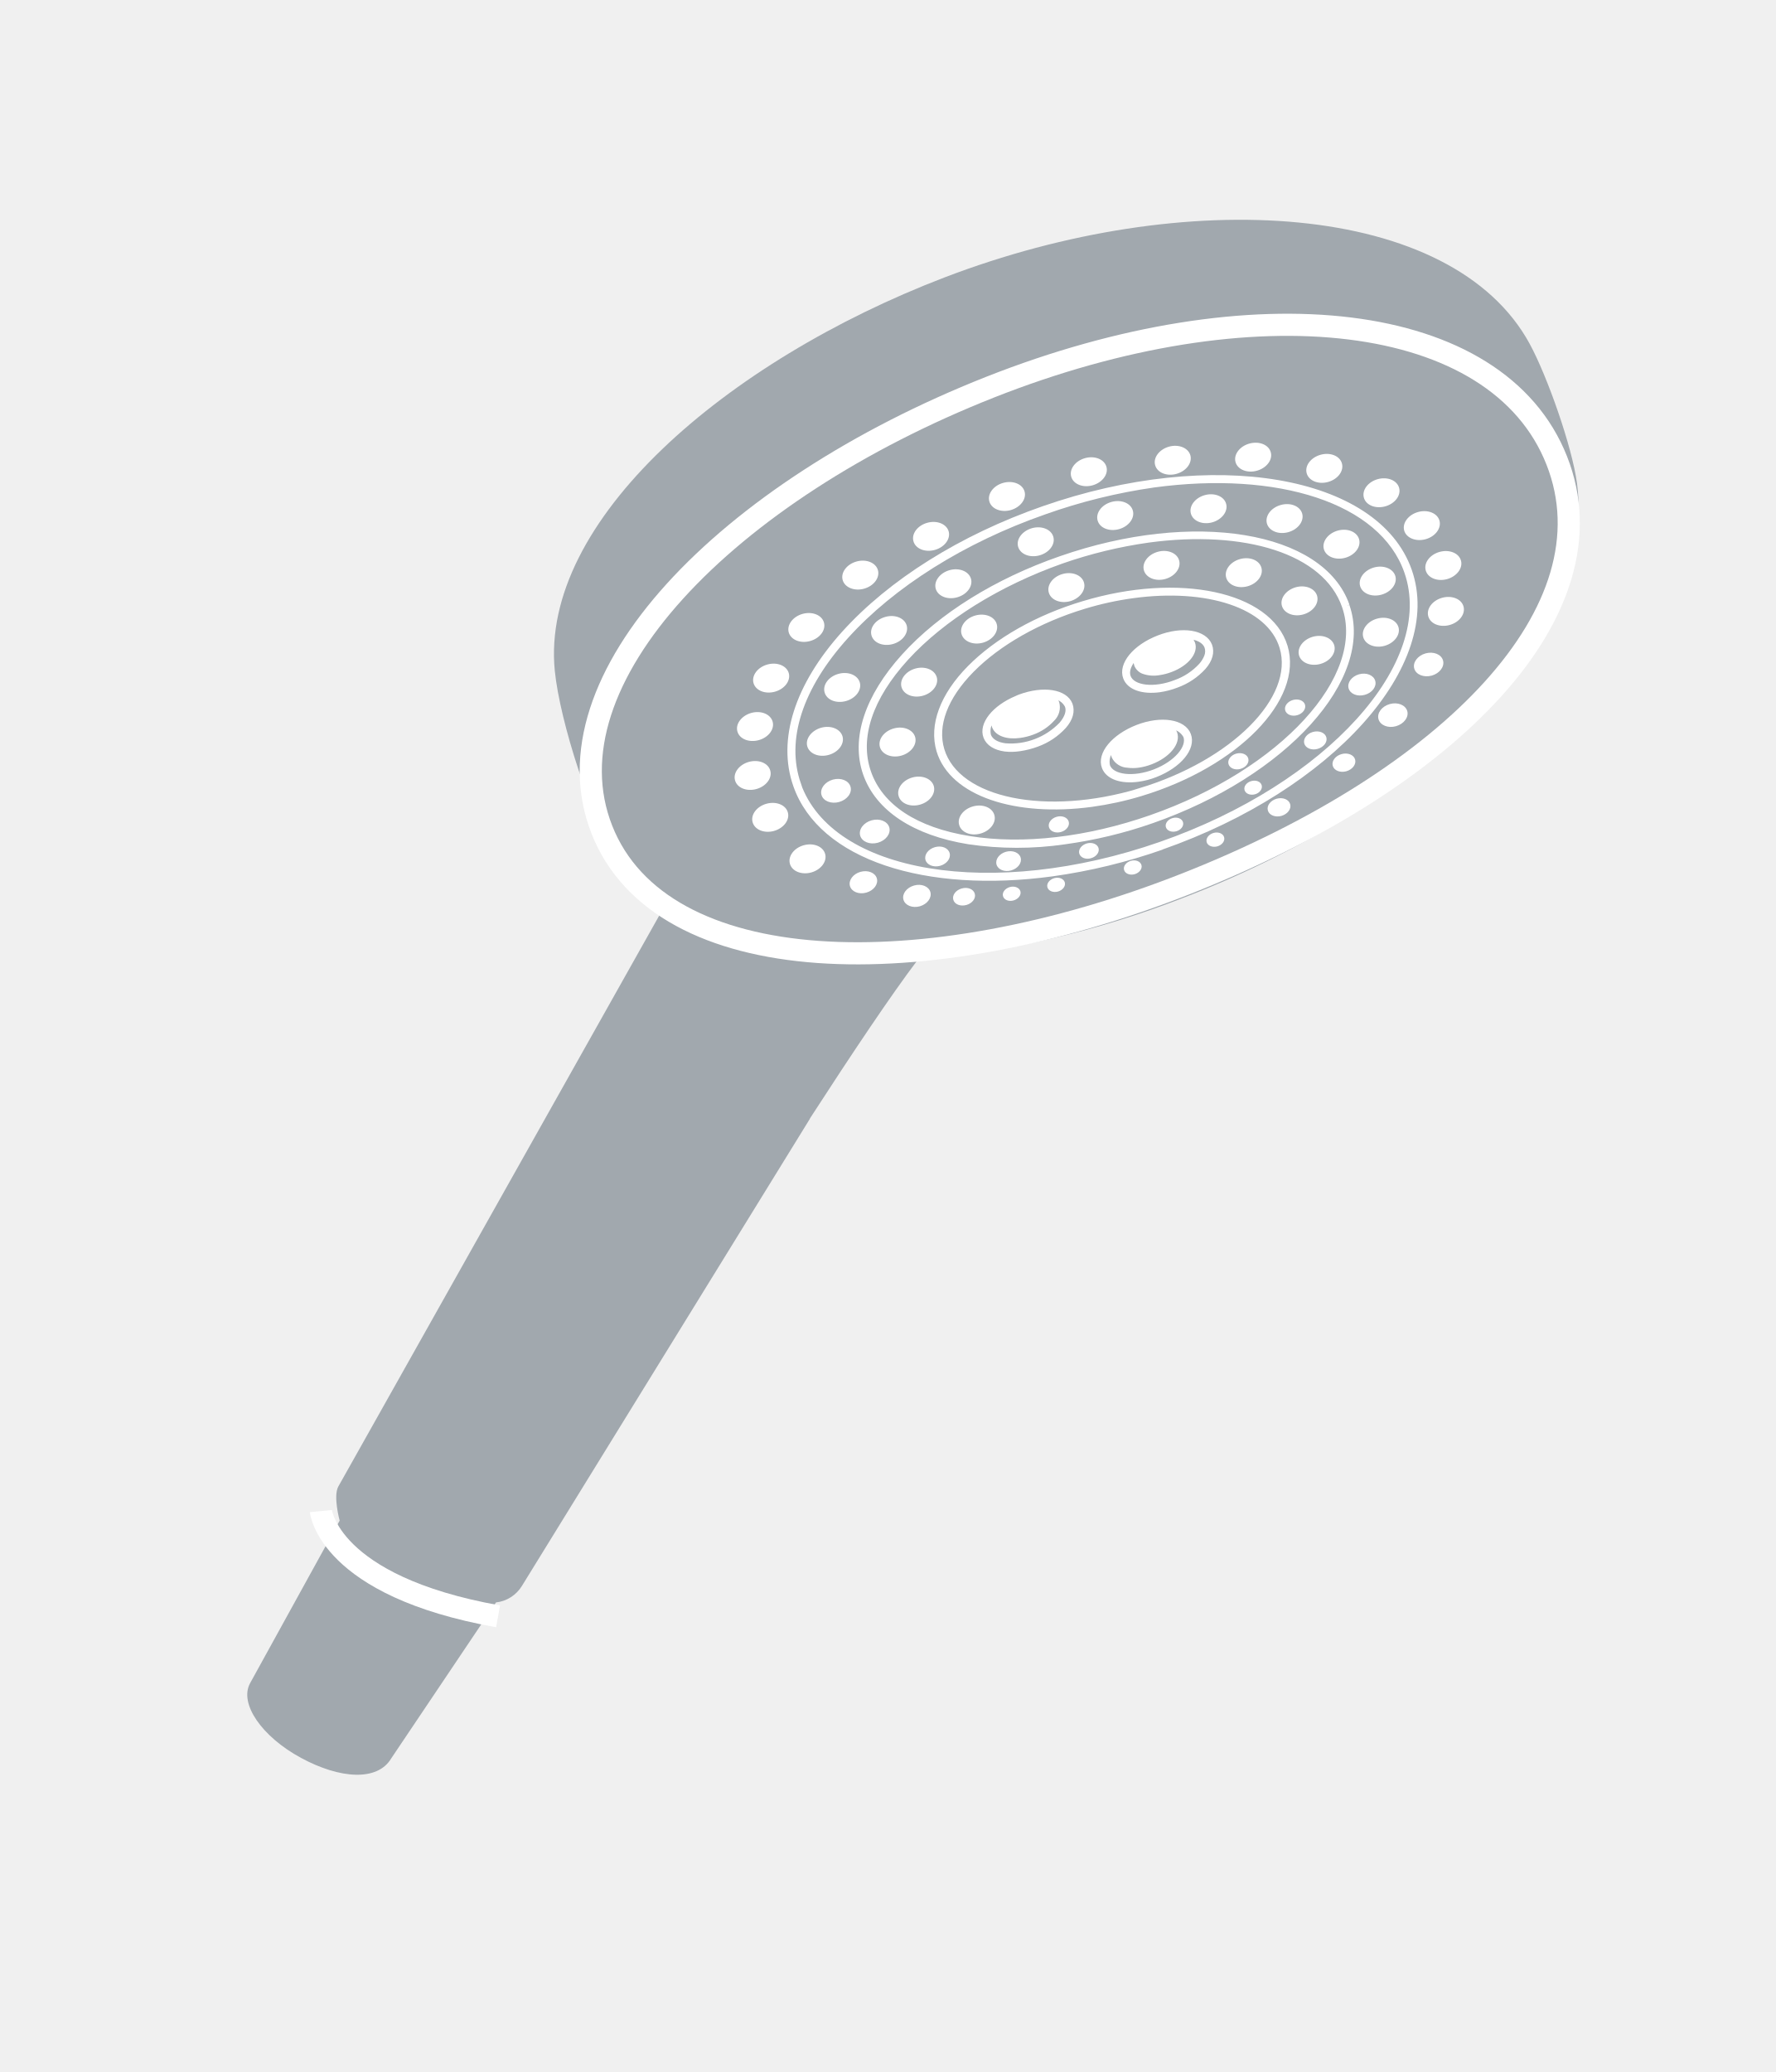
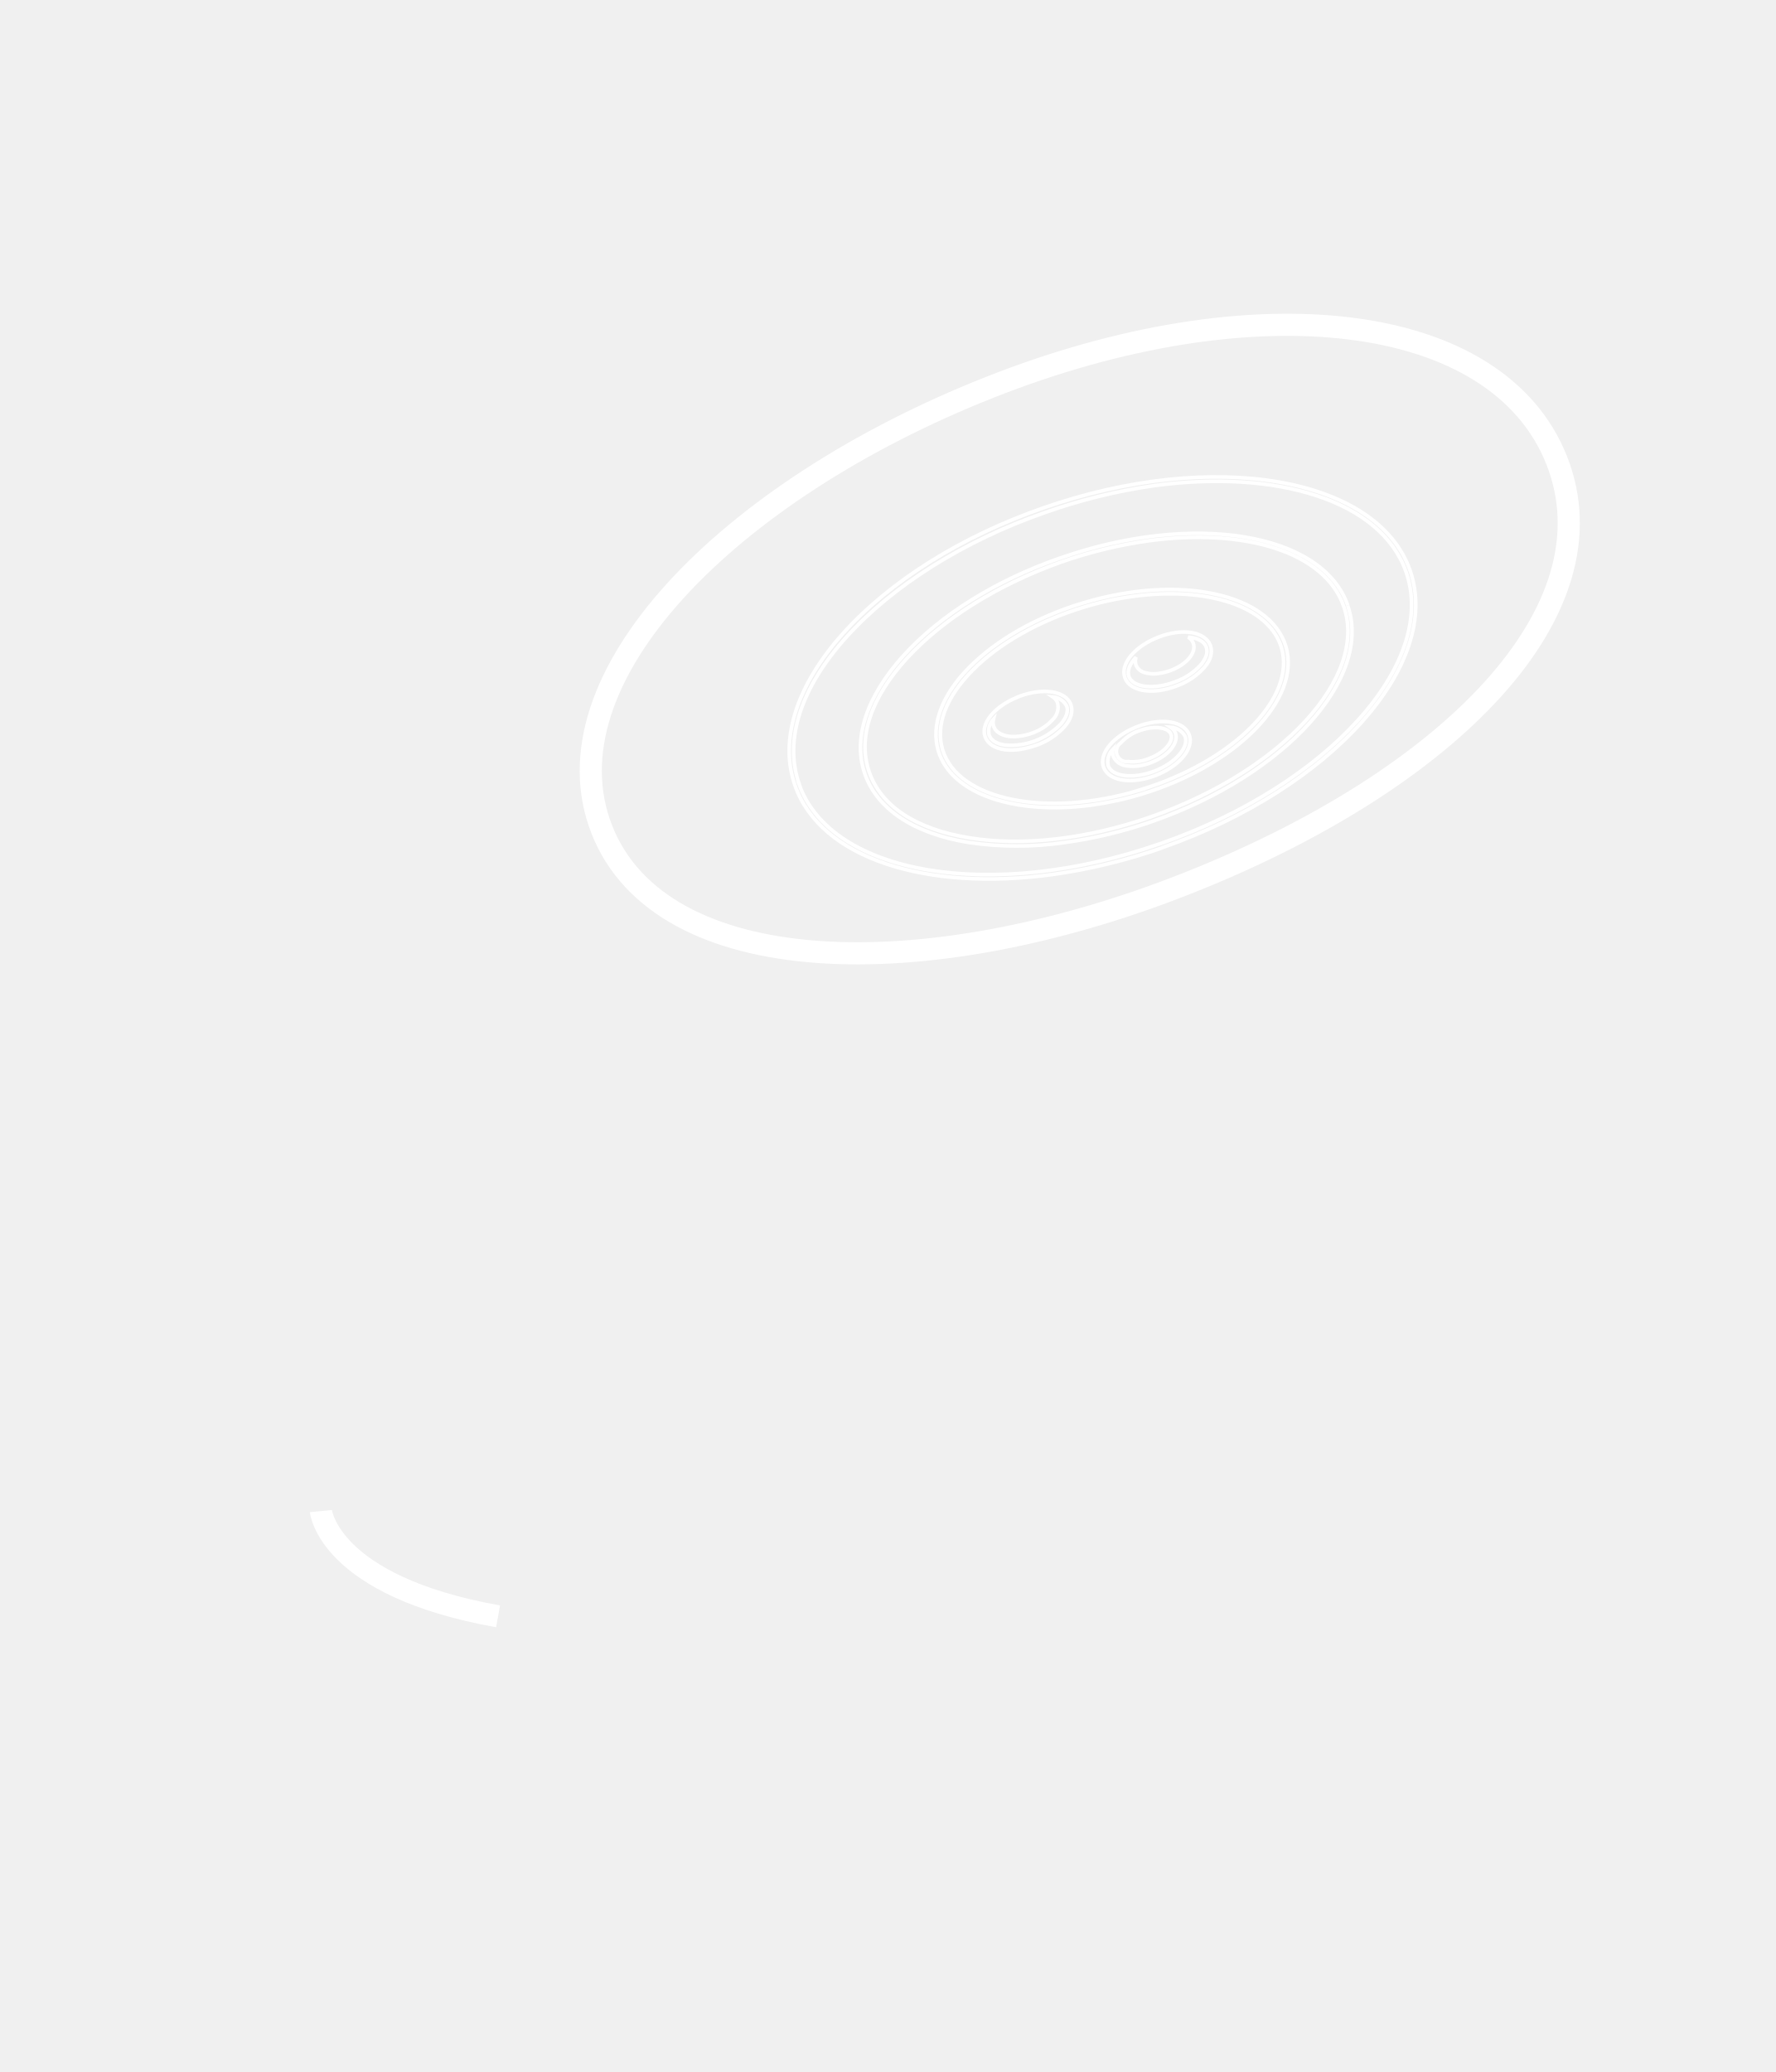
<svg xmlns="http://www.w3.org/2000/svg" width="30" height="35" viewBox="0 0 30 35" fill="none">
  <g clip-path="url(#clip0_567_965)">
-     <path d="M5.717 25.107L11.216 15.324C11.216 15.324 10.666 14.854 10.469 14.565C9.989 13.859 9.456 12.18 9.372 11.329C9.122 8.796 12.265 6.101 15.954 4.687C20.037 3.123 24.534 3.403 25.841 5.808C26.139 6.356 26.56 7.551 26.641 8.169C26.986 10.807 23.921 13.66 19.983 15.168C18.556 15.725 17.057 16.074 15.531 16.204L15.509 16.206C15.051 16.81 14.389 17.801 13.684 18.89L13.677 18.908L13.68 18.901L8.817 26.789C8.77 26.866 8.706 26.931 8.631 26.979C8.555 27.028 8.469 27.058 8.379 27.068L6.608 29.704C6.377 30.092 5.743 30.051 5.085 29.694C4.426 29.338 4.035 28.779 4.225 28.432L5.738 25.686C5.738 25.686 5.625 25.277 5.715 25.11" fill="#A1A8AE" />
-     <path d="M13.5 13.243C13.24 12.5 13.526 11.614 14.306 10.753C15.085 9.892 16.277 9.138 17.65 8.659C18.248 8.446 18.866 8.294 19.494 8.204C21.585 7.921 23.334 8.46 23.753 9.662C24.292 11.206 22.431 13.265 19.601 14.251C16.771 15.238 14.04 14.787 13.497 13.242L13.5 13.243ZM19.625 14.322C22.491 13.32 24.373 11.219 23.82 9.636C23.267 8.053 20.486 7.58 17.621 8.581C16.236 9.064 15.037 9.816 14.245 10.696C13.454 11.576 13.16 12.498 13.43 13.268C13.86 14.503 15.649 15.062 17.776 14.773C18.407 14.685 19.028 14.534 19.629 14.323" fill="white" />
+     <path d="M5.717 25.107L11.216 15.324C11.216 15.324 10.666 14.854 10.469 14.565C9.989 13.859 9.456 12.18 9.372 11.329C9.122 8.796 12.265 6.101 15.954 4.687C20.037 3.123 24.534 3.403 25.841 5.808C26.139 6.356 26.56 7.551 26.641 8.169C26.986 10.807 23.921 13.66 19.983 15.168C18.556 15.725 17.057 16.074 15.531 16.204L15.509 16.206C15.051 16.81 14.389 17.801 13.684 18.89L13.677 18.908L13.68 18.901L8.817 26.789C8.77 26.866 8.706 26.931 8.631 26.979C8.555 27.028 8.469 27.058 8.379 27.068L6.608 29.704C6.377 30.092 5.743 30.051 5.085 29.694C4.426 29.338 4.035 28.779 4.225 28.432L5.738 25.686C5.738 25.686 5.625 25.277 5.715 25.11" />
+     <path d="M13.5 13.243C13.24 12.5 13.526 11.614 14.306 10.753C15.085 9.892 16.277 9.138 17.65 8.659C18.248 8.446 18.866 8.294 19.494 8.204C21.585 7.921 23.334 8.46 23.753 9.662C24.292 11.206 22.431 13.265 19.601 14.251C16.771 15.238 14.04 14.787 13.497 13.242L13.5 13.243ZM19.625 14.322C22.491 13.32 24.373 11.219 23.82 9.636C23.267 8.053 20.486 7.58 17.621 8.581C16.236 9.064 15.037 9.816 14.245 10.696C13.454 11.576 13.16 12.498 13.43 13.268C13.86 14.503 15.649 15.062 17.776 14.773C18.407 14.685 19.028 14.534 19.629 14.323" />
    <path d="M19.625 14.322C22.491 13.32 24.373 11.219 23.82 9.636C23.267 8.053 20.486 7.58 17.621 8.581C16.236 9.064 15.037 9.816 14.245 10.696C13.454 11.576 13.16 12.498 13.43 13.268C13.86 14.503 15.649 15.062 17.776 14.773C18.407 14.685 19.028 14.534 19.629 14.323M13.5 13.243C13.24 12.5 13.526 11.614 14.306 10.753C15.085 9.892 16.277 9.138 17.65 8.659C18.248 8.446 18.866 8.294 19.494 8.204C21.585 7.921 23.334 8.46 23.753 9.662C24.292 11.206 22.431 13.265 19.601 14.251C16.771 15.238 14.04 14.787 13.497 13.242L13.5 13.243Z" stroke="white" stroke-width="0.061" />
-     <path d="M19.442 13.798C18.369 14.173 17.28 14.299 16.378 14.153C15.475 14.008 14.883 13.617 14.684 13.041C14.484 12.466 14.708 11.791 15.319 11.122C15.93 10.454 16.868 9.869 17.939 9.49C18.415 9.324 18.905 9.205 19.403 9.135C21.025 8.915 22.38 9.321 22.7 10.244C23.114 11.431 21.653 13.025 19.444 13.797L19.442 13.798ZM22.767 10.224C22.339 8.998 20.162 8.64 17.913 9.425C16.828 9.801 15.884 10.387 15.262 11.075C14.639 11.763 14.402 12.476 14.61 13.073C14.819 13.671 15.442 14.082 16.364 14.231C16.901 14.31 17.447 14.311 17.985 14.232C18.488 14.163 18.984 14.044 19.464 13.876C21.713 13.091 23.194 11.454 22.766 10.228" fill="white" />
+     <path d="M19.442 13.798C18.369 14.173 17.28 14.299 16.378 14.153C15.475 14.008 14.883 13.617 14.684 13.041C14.484 12.466 14.708 11.791 15.319 11.122C15.93 10.454 16.868 9.869 17.939 9.49C18.415 9.324 18.905 9.205 19.403 9.135C21.025 8.915 22.38 9.321 22.7 10.244C23.114 11.431 21.653 13.025 19.444 13.797L19.442 13.798ZM22.767 10.224C22.339 8.998 20.162 8.64 17.913 9.425C16.828 9.801 15.884 10.387 15.262 11.075C14.639 11.763 14.402 12.476 14.61 13.073C14.819 13.671 15.442 14.082 16.364 14.231C16.901 14.31 17.447 14.311 17.985 14.232C18.488 14.163 18.984 14.044 19.464 13.876C21.713 13.091 23.194 11.454 22.766 10.228" />
    <path d="M22.767 10.224C22.339 8.998 20.162 8.64 17.913 9.425C16.828 9.801 15.884 10.387 15.262 11.075C14.639 11.763 14.402 12.476 14.61 13.073C14.819 13.671 15.442 14.082 16.364 14.231C16.901 14.31 17.447 14.311 17.985 14.232C18.488 14.163 18.984 14.044 19.464 13.876C21.713 13.091 23.194 11.454 22.766 10.228M19.442 13.798C18.369 14.173 17.28 14.299 16.378 14.153C15.475 14.008 14.883 13.617 14.684 13.041C14.484 12.466 14.708 11.791 15.319 11.122C15.93 10.454 16.868 9.869 17.939 9.49C18.415 9.324 18.905 9.205 19.403 9.135C21.025 8.915 22.38 9.321 22.7 10.244C23.114 11.431 21.653 13.025 19.444 13.797L19.442 13.798Z" stroke="white" stroke-width="0.061" />
-     <path d="M19.252 13.347C17.673 13.822 16.18 13.515 15.923 12.663C15.8 12.255 15.978 11.78 16.426 11.326C16.875 10.871 17.552 10.486 18.318 10.254C18.587 10.172 18.862 10.112 19.141 10.074C20.386 9.904 21.435 10.236 21.646 10.937C21.903 11.79 20.827 12.87 19.249 13.346L19.252 13.347ZM21.721 10.917C21.45 10.023 19.917 9.696 18.299 10.184C17.518 10.418 16.835 10.806 16.373 11.273C15.912 11.739 15.721 12.248 15.851 12.684C16.074 13.421 17.16 13.773 18.445 13.599C18.726 13.56 19.003 13.5 19.273 13.418C20.891 12.93 21.99 11.807 21.721 10.916" fill="white" />
+     <path d="M19.252 13.347C17.673 13.822 16.18 13.515 15.923 12.663C15.8 12.255 15.978 11.78 16.426 11.326C16.875 10.871 17.552 10.486 18.318 10.254C18.587 10.172 18.862 10.112 19.141 10.074C20.386 9.904 21.435 10.236 21.646 10.937C21.903 11.79 20.827 12.87 19.249 13.346L19.252 13.347ZM21.721 10.917C21.45 10.023 19.917 9.696 18.299 10.184C17.518 10.418 16.835 10.806 16.373 11.273C15.912 11.739 15.721 12.248 15.851 12.684C16.074 13.421 17.16 13.773 18.445 13.599C18.726 13.56 19.003 13.5 19.273 13.418C20.891 12.93 21.99 11.807 21.721 10.916" />
    <path d="M21.721 10.917C21.45 10.023 19.917 9.696 18.299 10.184C17.518 10.418 16.835 10.806 16.373 11.273C15.912 11.739 15.721 12.248 15.851 12.684C16.074 13.421 17.16 13.773 18.445 13.599C18.726 13.56 19.003 13.5 19.273 13.418C20.891 12.93 21.99 11.807 21.721 10.916M19.252 13.347C17.673 13.822 16.18 13.515 15.923 12.663C15.8 12.255 15.978 11.78 16.426 11.326C16.875 10.871 17.552 10.486 18.318 10.254C18.587 10.172 18.862 10.112 19.141 10.074C20.386 9.904 21.435 10.236 21.646 10.937C21.903 11.79 20.827 12.87 19.249 13.346L19.252 13.347Z" stroke="white" stroke-width="0.061" />
-     <path d="M20.446 10.9C20.489 11.015 20.455 11.15 20.34 11.28C20.214 11.418 20.056 11.523 19.881 11.586C19.786 11.623 19.688 11.648 19.588 11.663C19.303 11.701 19.069 11.625 19.004 11.451C18.917 11.22 19.164 10.919 19.57 10.762C19.976 10.604 20.357 10.671 20.446 10.9ZM20.373 11.086C20.393 11.036 20.395 10.979 20.377 10.928C20.34 10.832 20.224 10.773 20.072 10.763C20.11 10.785 20.141 10.82 20.157 10.862C20.217 11.019 20.052 11.221 19.783 11.322C19.721 11.346 19.657 11.363 19.591 11.373C19.497 11.391 19.4 11.384 19.31 11.352C19.283 11.342 19.259 11.326 19.239 11.306C19.218 11.286 19.202 11.262 19.191 11.236C19.176 11.192 19.176 11.145 19.191 11.101C19.085 11.214 19.035 11.334 19.071 11.43C19.141 11.614 19.499 11.655 19.855 11.516C20.018 11.458 20.166 11.36 20.283 11.232C20.321 11.189 20.352 11.139 20.373 11.086Z" fill="white" stroke="white" stroke-width="0.061" />
-     <path d="M19.755 11.257C19.625 11.316 19.477 11.325 19.341 11.281C19.307 11.267 19.279 11.241 19.264 11.207C19.256 11.174 19.258 11.139 19.268 11.106C19.278 11.074 19.297 11.044 19.322 11.022C19.398 10.939 19.492 10.877 19.597 10.839C19.654 10.817 19.713 10.802 19.773 10.793C19.929 10.772 20.058 10.807 20.09 10.89C20.133 11.004 19.979 11.172 19.755 11.257Z" fill="white" />
-     <path d="M18.088 11.896C18.131 12.011 18.097 12.146 17.982 12.276C17.856 12.414 17.699 12.519 17.523 12.583C17.429 12.618 17.331 12.643 17.232 12.658C17.147 12.671 17.061 12.674 16.976 12.664C16.806 12.641 16.688 12.566 16.644 12.452C16.558 12.23 16.79 11.942 17.173 11.783C17.185 11.778 17.196 11.771 17.209 11.767L17.224 11.761C17.626 11.612 18.001 11.673 18.088 11.896ZM18.018 11.924C17.995 11.881 17.962 11.845 17.922 11.819C17.881 11.792 17.835 11.776 17.787 11.772C17.821 11.795 17.848 11.829 17.863 11.867C17.877 11.918 17.878 11.971 17.864 12.021C17.85 12.072 17.823 12.118 17.785 12.154C17.692 12.256 17.576 12.333 17.446 12.38C17.376 12.407 17.302 12.425 17.227 12.435C17.018 12.464 16.84 12.407 16.788 12.276C16.774 12.235 16.772 12.191 16.782 12.149C16.748 12.185 16.724 12.229 16.711 12.276C16.699 12.324 16.699 12.374 16.711 12.422C16.744 12.508 16.84 12.568 16.983 12.586C17.156 12.6 17.329 12.575 17.491 12.513C17.653 12.452 17.799 12.355 17.92 12.231C18.018 12.117 18.052 12.009 18.018 11.924Z" fill="white" stroke="white" stroke-width="0.061" />
-     <path d="M17.792 12C17.777 12.038 17.755 12.073 17.728 12.103C17.643 12.195 17.538 12.265 17.42 12.308C17.167 12.405 16.911 12.377 16.862 12.248C16.812 12.118 16.943 11.979 17.145 11.872C17.175 11.858 17.206 11.843 17.237 11.83C17.301 11.806 17.367 11.789 17.434 11.78C17.611 11.755 17.758 11.798 17.792 11.89C17.806 11.925 17.805 11.965 17.792 12Z" fill="white" />
-     <path d="M20.088 12.409C20.176 12.64 19.928 12.94 19.523 13.098C19.428 13.136 19.329 13.161 19.228 13.175C18.945 13.214 18.71 13.138 18.644 12.963C18.557 12.733 18.805 12.432 19.211 12.274C19.617 12.117 20.003 12.181 20.088 12.409ZM20.019 12.436C19.994 12.392 19.959 12.355 19.917 12.329C19.874 12.302 19.826 12.286 19.776 12.283C19.811 12.306 19.839 12.339 19.855 12.378C19.919 12.548 19.74 12.769 19.444 12.882C19.377 12.908 19.306 12.927 19.234 12.937C19.173 12.946 19.111 12.946 19.049 12.938C18.998 12.936 18.949 12.921 18.907 12.893C18.864 12.866 18.83 12.827 18.808 12.782C18.793 12.741 18.791 12.696 18.802 12.653C18.765 12.69 18.739 12.736 18.725 12.785C18.711 12.835 18.71 12.888 18.722 12.938C18.793 13.121 19.151 13.162 19.506 13.024C19.861 12.886 20.089 12.62 20.019 12.436Z" fill="white" stroke="white" stroke-width="0.061" />
-     <path d="M19.415 12.812C19.301 12.859 19.178 12.877 19.056 12.865C19.017 12.87 18.977 12.862 18.944 12.842C18.91 12.821 18.884 12.791 18.87 12.754C18.856 12.717 18.855 12.677 18.867 12.639C18.878 12.602 18.902 12.57 18.935 12.547C19.018 12.457 19.121 12.388 19.236 12.346C19.299 12.323 19.363 12.306 19.429 12.297C19.602 12.273 19.746 12.312 19.782 12.405C19.829 12.534 19.662 12.718 19.415 12.812Z" fill="white" stroke="white" stroke-width="0.061" />
+     <path d="M20.446 10.9C20.489 11.015 20.455 11.15 20.34 11.28C20.214 11.418 20.056 11.523 19.881 11.586C19.786 11.623 19.688 11.648 19.588 11.663C19.303 11.701 19.069 11.625 19.004 11.451C18.917 11.22 19.164 10.919 19.57 10.762C19.976 10.604 20.357 10.671 20.446 10.9ZM20.373 11.086C20.393 11.036 20.395 10.979 20.377 10.928C20.34 10.832 20.224 10.773 20.072 10.763C20.11 10.785 20.141 10.82 20.157 10.862C20.217 11.019 20.052 11.221 19.783 11.322C19.721 11.346 19.657 11.363 19.591 11.373C19.497 11.391 19.4 11.384 19.31 11.352C19.283 11.342 19.259 11.326 19.239 11.306C19.218 11.286 19.202 11.262 19.191 11.236C19.176 11.192 19.176 11.145 19.191 11.101C19.085 11.214 19.035 11.334 19.071 11.43C19.141 11.614 19.499 11.655 19.855 11.516C20.018 11.458 20.166 11.36 20.283 11.232C20.321 11.189 20.352 11.139 20.373 11.086Z" stroke="white" stroke-width="0.061" />
+     <path d="M19.755 11.257C19.625 11.316 19.477 11.325 19.341 11.281C19.307 11.267 19.279 11.241 19.264 11.207C19.256 11.174 19.258 11.139 19.268 11.106C19.278 11.074 19.297 11.044 19.322 11.022C19.398 10.939 19.492 10.877 19.597 10.839C19.654 10.817 19.713 10.802 19.773 10.793C19.929 10.772 20.058 10.807 20.09 10.89C20.133 11.004 19.979 11.172 19.755 11.257Z" />
+     <path d="M18.088 11.896C18.131 12.011 18.097 12.146 17.982 12.276C17.856 12.414 17.699 12.519 17.523 12.583C17.429 12.618 17.331 12.643 17.232 12.658C17.147 12.671 17.061 12.674 16.976 12.664C16.806 12.641 16.688 12.566 16.644 12.452C16.558 12.23 16.79 11.942 17.173 11.783C17.185 11.778 17.196 11.771 17.209 11.767L17.224 11.761C17.626 11.612 18.001 11.673 18.088 11.896ZM18.018 11.924C17.995 11.881 17.962 11.845 17.922 11.819C17.881 11.792 17.835 11.776 17.787 11.772C17.821 11.795 17.848 11.829 17.863 11.867C17.877 11.918 17.878 11.971 17.864 12.021C17.85 12.072 17.823 12.118 17.785 12.154C17.692 12.256 17.576 12.333 17.446 12.38C17.376 12.407 17.302 12.425 17.227 12.435C17.018 12.464 16.84 12.407 16.788 12.276C16.774 12.235 16.772 12.191 16.782 12.149C16.748 12.185 16.724 12.229 16.711 12.276C16.699 12.324 16.699 12.374 16.711 12.422C16.744 12.508 16.84 12.568 16.983 12.586C17.156 12.6 17.329 12.575 17.491 12.513C17.653 12.452 17.799 12.355 17.92 12.231C18.018 12.117 18.052 12.009 18.018 11.924Z" stroke="white" stroke-width="0.061" />
+     <path d="M17.792 12C17.777 12.038 17.755 12.073 17.728 12.103C17.643 12.195 17.538 12.265 17.42 12.308C17.167 12.405 16.911 12.377 16.862 12.248C16.812 12.118 16.943 11.979 17.145 11.872C17.175 11.858 17.206 11.843 17.237 11.83C17.301 11.806 17.367 11.789 17.434 11.78C17.611 11.755 17.758 11.798 17.792 11.89C17.806 11.925 17.805 11.965 17.792 12Z" />
+     <path d="M20.088 12.409C20.176 12.64 19.928 12.94 19.523 13.098C19.428 13.136 19.329 13.161 19.228 13.175C18.945 13.214 18.71 13.138 18.644 12.963C18.557 12.733 18.805 12.432 19.211 12.274C19.617 12.117 20.003 12.181 20.088 12.409ZM20.019 12.436C19.994 12.392 19.959 12.355 19.917 12.329C19.874 12.302 19.826 12.286 19.776 12.283C19.811 12.306 19.839 12.339 19.855 12.378C19.919 12.548 19.74 12.769 19.444 12.882C19.377 12.908 19.306 12.927 19.234 12.937C19.173 12.946 19.111 12.946 19.049 12.938C18.998 12.936 18.949 12.921 18.907 12.893C18.864 12.866 18.83 12.827 18.808 12.782C18.793 12.741 18.791 12.696 18.802 12.653C18.765 12.69 18.739 12.736 18.725 12.785C18.711 12.835 18.71 12.888 18.722 12.938C18.793 13.121 19.151 13.162 19.506 13.024C19.861 12.886 20.089 12.62 20.019 12.436Z" stroke="white" stroke-width="0.061" />
+     <path d="M19.415 12.812C19.301 12.859 19.178 12.877 19.056 12.865C19.017 12.87 18.977 12.862 18.944 12.842C18.91 12.821 18.884 12.791 18.87 12.754C18.856 12.717 18.855 12.677 18.867 12.639C18.878 12.602 18.902 12.57 18.935 12.547C19.018 12.457 19.121 12.388 19.236 12.346C19.299 12.323 19.363 12.306 19.429 12.297C19.602 12.273 19.746 12.312 19.782 12.405C19.829 12.534 19.662 12.718 19.415 12.812Z" stroke="white" stroke-width="0.061" />
    <path d="M5.421 25.525C5.421 25.525 5.543 26.791 8.414 27.303" stroke="white" stroke-width="0.374" />
-     <path d="M18.457 8.198C18.622 8.151 18.727 8.011 18.691 7.885C18.655 7.758 18.493 7.693 18.329 7.739C18.165 7.785 18.06 7.925 18.096 8.052C18.131 8.178 18.293 8.244 18.457 8.198Z" fill="white" />
-     <path d="M17.075 8.616C17.239 8.569 17.344 8.429 17.308 8.303C17.273 8.176 17.111 8.111 16.946 8.157C16.782 8.203 16.677 8.343 16.713 8.47C16.748 8.596 16.91 8.662 17.075 8.616Z" fill="white" />
-     <path d="M13.076 14.036C13.24 13.989 13.345 13.849 13.309 13.723C13.274 13.596 13.112 13.531 12.947 13.577C12.783 13.623 12.678 13.763 12.714 13.889C12.749 14.016 12.911 14.082 13.076 14.036Z" fill="white" />
-     <path d="M13.706 14.737C13.87 14.691 13.975 14.55 13.939 14.424C13.903 14.297 13.742 14.232 13.577 14.278C13.413 14.324 13.308 14.464 13.344 14.591C13.379 14.717 13.541 14.783 13.706 14.737Z" fill="white" />
-     <path d="M14.634 15.078C14.76 15.043 14.84 14.936 14.813 14.839C14.786 14.742 14.662 14.692 14.536 14.727C14.411 14.762 14.331 14.87 14.358 14.966C14.385 15.063 14.509 15.113 14.634 15.078Z" fill="white" />
-     <path d="M15.539 15.309C15.664 15.273 15.744 15.166 15.717 15.069C15.69 14.973 15.566 14.922 15.441 14.958C15.315 14.993 15.235 15.1 15.262 15.197C15.289 15.294 15.413 15.344 15.539 15.309Z" fill="white" />
-     <path d="M16.325 15.287C16.425 15.259 16.489 15.174 16.467 15.097C16.446 15.019 16.347 14.979 16.246 15.008C16.146 15.036 16.082 15.121 16.104 15.198C16.125 15.276 16.224 15.315 16.325 15.287Z" fill="white" />
-     <path d="M15.793 9.289C15.957 9.243 16.061 9.103 16.026 8.977C15.99 8.85 15.828 8.785 15.664 8.831C15.499 8.877 15.395 9.017 15.431 9.143C15.466 9.27 15.628 9.335 15.793 9.289Z" fill="white" />
-     <path d="M14.597 9.944C14.762 9.898 14.866 9.758 14.831 9.631C14.795 9.504 14.633 9.439 14.469 9.485C14.304 9.531 14.2 9.671 14.235 9.798C14.271 9.924 14.433 9.99 14.597 9.944Z" fill="white" />
-     <path d="M13.686 10.828C13.851 10.782 13.955 10.642 13.919 10.516C13.884 10.389 13.722 10.324 13.557 10.37C13.393 10.416 13.289 10.556 13.324 10.682C13.36 10.809 13.522 10.874 13.686 10.828Z" fill="white" />
-     <path d="M13.091 11.684C13.256 11.638 13.36 11.498 13.325 11.371C13.289 11.244 13.127 11.179 12.963 11.225C12.798 11.271 12.694 11.411 12.729 11.538C12.765 11.665 12.927 11.73 13.091 11.684Z" fill="white" />
-     <path d="M12.819 12.502C12.983 12.456 13.088 12.316 13.052 12.19C13.017 12.063 12.855 11.997 12.69 12.043C12.526 12.09 12.421 12.23 12.457 12.356C12.492 12.483 12.654 12.548 12.819 12.502Z" fill="white" />
-     <path d="M12.779 13.328C12.943 13.282 13.048 13.142 13.012 13.016C12.977 12.889 12.815 12.824 12.65 12.87C12.486 12.916 12.381 13.056 12.417 13.182C12.452 13.309 12.614 13.374 12.779 13.328Z" fill="white" />
-     <path d="M19.875 8.004C20.04 7.958 20.144 7.818 20.109 7.691C20.073 7.565 19.911 7.499 19.747 7.545C19.582 7.592 19.478 7.732 19.514 7.858C19.549 7.985 19.711 8.05 19.875 8.004Z" fill="white" />
-     <path d="M21.234 7.951C21.398 7.905 21.503 7.765 21.467 7.639C21.432 7.512 21.27 7.447 21.105 7.493C20.941 7.539 20.836 7.679 20.872 7.806C20.907 7.932 21.07 7.998 21.234 7.951Z" fill="white" />
-     <path d="M22.436 8.141C22.601 8.095 22.705 7.955 22.669 7.828C22.634 7.701 22.472 7.636 22.308 7.682C22.143 7.728 22.038 7.868 22.074 7.995C22.11 8.122 22.272 8.187 22.436 8.141Z" fill="white" />
-     <path d="M23.402 8.553C23.566 8.507 23.671 8.367 23.635 8.24C23.6 8.114 23.438 8.048 23.273 8.094C23.109 8.14 23.004 8.28 23.04 8.407C23.075 8.534 23.237 8.599 23.402 8.553Z" fill="white" />
-     <path d="M24.084 9.108C24.248 9.062 24.352 8.922 24.317 8.795C24.282 8.668 24.119 8.603 23.955 8.649C23.791 8.695 23.686 8.835 23.721 8.962C23.757 9.088 23.919 9.154 24.084 9.108Z" fill="white" />
-     <path d="M24.447 9.782C24.611 9.735 24.716 9.595 24.68 9.469C24.645 9.342 24.483 9.277 24.318 9.323C24.154 9.369 24.049 9.509 24.085 9.636C24.12 9.762 24.282 9.828 24.447 9.782Z" fill="white" />
-     <path d="M24.49 10.557C24.654 10.511 24.759 10.371 24.723 10.244C24.688 10.117 24.526 10.052 24.361 10.098C24.197 10.144 24.092 10.284 24.128 10.411C24.163 10.538 24.325 10.603 24.49 10.557Z" fill="white" />
-     <path d="M24.187 11.412C24.321 11.374 24.406 11.26 24.377 11.156C24.348 11.053 24.216 11 24.082 11.037C23.948 11.075 23.862 11.189 23.891 11.293C23.92 11.396 24.052 11.449 24.187 11.412Z" fill="white" />
-     <path d="M23.582 12.267C23.716 12.229 23.802 12.115 23.773 12.012C23.744 11.909 23.611 11.855 23.477 11.893C23.343 11.931 23.258 12.045 23.287 12.148C23.316 12.251 23.448 12.305 23.582 12.267Z" fill="white" />
-     <path d="M22.744 13.028C22.848 12.998 22.914 12.91 22.892 12.83C22.87 12.75 22.767 12.709 22.663 12.738C22.558 12.767 22.492 12.856 22.514 12.936C22.537 13.016 22.639 13.057 22.744 13.028Z" fill="white" />
-     <path d="M21.647 13.782C21.751 13.752 21.818 13.664 21.795 13.584C21.773 13.504 21.67 13.463 21.566 13.492C21.462 13.521 21.395 13.61 21.418 13.69C21.44 13.77 21.543 13.811 21.647 13.782Z" fill="white" />
-     <path d="M20.564 14.297C20.645 14.274 20.697 14.205 20.679 14.142C20.662 14.079 20.581 14.047 20.5 14.07C20.419 14.093 20.367 14.162 20.384 14.225C20.402 14.287 20.482 14.319 20.564 14.297Z" fill="white" />
-     <path d="M19.167 14.767C19.248 14.744 19.3 14.675 19.283 14.613C19.265 14.55 19.185 14.518 19.104 14.541C19.023 14.564 18.971 14.633 18.989 14.695C19.006 14.757 19.086 14.789 19.167 14.767Z" fill="white" />
-     <path d="M17.872 15.06C17.953 15.037 18.005 14.968 17.988 14.906C17.97 14.843 17.89 14.811 17.809 14.834C17.728 14.857 17.676 14.926 17.694 14.988C17.711 15.05 17.791 15.082 17.872 15.06Z" fill="white" />
-     <path d="M17.122 15.21C17.203 15.187 17.255 15.118 17.238 15.056C17.22 14.994 17.14 14.961 17.059 14.984C16.978 15.007 16.926 15.076 16.944 15.138C16.961 15.201 17.041 15.233 17.122 15.21Z" fill="white" />
-     <path d="M20.48 8.823C20.644 8.776 20.749 8.636 20.713 8.51C20.678 8.383 20.516 8.318 20.351 8.364C20.187 8.41 20.082 8.55 20.118 8.677C20.154 8.803 20.316 8.869 20.48 8.823Z" fill="white" />
-     <path d="M18.904 8.938C19.068 8.892 19.173 8.752 19.137 8.625C19.102 8.498 18.94 8.433 18.775 8.479C18.611 8.525 18.506 8.665 18.542 8.792C18.577 8.919 18.739 8.984 18.904 8.938Z" fill="white" />
-     <path d="M21.764 8.989C21.929 8.943 22.033 8.802 21.998 8.676C21.962 8.549 21.8 8.484 21.636 8.53C21.471 8.576 21.367 8.716 21.402 8.843C21.438 8.969 21.6 9.035 21.764 8.989Z" fill="white" />
-     <path d="M22.726 9.422C22.89 9.376 22.995 9.236 22.959 9.109C22.924 8.983 22.762 8.917 22.598 8.963C22.433 9.01 22.329 9.15 22.364 9.276C22.4 9.403 22.562 9.468 22.726 9.422Z" fill="white" />
-     <path d="M23.338 10.045C23.503 9.999 23.607 9.859 23.572 9.732C23.536 9.606 23.374 9.54 23.21 9.586C23.045 9.633 22.941 9.773 22.976 9.899C23.012 10.026 23.174 10.091 23.338 10.045Z" fill="white" />
-     <path d="M23.391 10.909C23.555 10.862 23.66 10.722 23.625 10.596C23.589 10.469 23.427 10.404 23.263 10.45C23.098 10.496 22.994 10.636 23.029 10.763C23.065 10.889 23.227 10.955 23.391 10.909Z" fill="white" />
-     <path d="M23.056 11.737C23.18 11.703 23.259 11.597 23.232 11.501C23.205 11.405 23.082 11.355 22.958 11.39C22.834 11.425 22.755 11.531 22.782 11.627C22.809 11.723 22.931 11.772 23.056 11.737Z" fill="white" />
-     <path d="M22.259 12.65C22.362 12.621 22.428 12.534 22.406 12.455C22.384 12.376 22.282 12.335 22.179 12.364C22.076 12.393 22.011 12.48 22.033 12.559C22.055 12.638 22.157 12.679 22.259 12.65Z" fill="white" />
-     <path d="M17.561 9.381C17.726 9.335 17.83 9.195 17.794 9.068C17.759 8.942 17.597 8.876 17.433 8.922C17.268 8.969 17.163 9.109 17.199 9.235C17.235 9.362 17.397 9.427 17.561 9.381Z" fill="white" />
-     <path d="M16.169 10.09C16.334 10.044 16.438 9.904 16.403 9.777C16.367 9.651 16.205 9.585 16.041 9.631C15.877 9.677 15.772 9.818 15.807 9.944C15.843 10.071 16.005 10.136 16.169 10.09Z" fill="white" />
-     <path d="M15.084 10.879C15.248 10.833 15.352 10.693 15.317 10.566C15.281 10.44 15.119 10.374 14.955 10.421C14.79 10.467 14.686 10.607 14.722 10.733C14.757 10.86 14.919 10.925 15.084 10.879Z" fill="white" />
-     <path d="M14.291 11.842C14.456 11.796 14.56 11.656 14.525 11.529C14.489 11.403 14.327 11.337 14.163 11.383C13.998 11.429 13.894 11.569 13.93 11.696C13.965 11.823 14.127 11.888 14.291 11.842Z" fill="white" />
-     <path d="M13.999 12.752C14.164 12.706 14.268 12.566 14.233 12.44C14.197 12.313 14.035 12.247 13.871 12.293C13.707 12.34 13.602 12.48 13.637 12.606C13.673 12.733 13.835 12.798 13.999 12.752Z" fill="white" />
-     <path d="M14.176 13.547C14.311 13.509 14.398 13.394 14.368 13.29C14.339 13.185 14.205 13.132 14.07 13.169C13.934 13.207 13.848 13.323 13.877 13.427C13.906 13.531 14.04 13.585 14.176 13.547Z" fill="white" />
-     <path d="M14.83 14.235C14.966 14.197 15.052 14.081 15.023 13.977C14.993 13.873 14.86 13.819 14.724 13.857C14.588 13.895 14.502 14.01 14.531 14.115C14.561 14.219 14.694 14.273 14.83 14.235Z" fill="white" />
-     <path d="M15.882 14.625C15.995 14.593 16.067 14.497 16.042 14.41C16.018 14.323 15.907 14.278 15.794 14.31C15.681 14.342 15.61 14.438 15.634 14.525C15.658 14.611 15.77 14.656 15.882 14.625Z" fill="white" />
-     <path d="M17.082 14.703C17.195 14.671 17.267 14.575 17.242 14.488C17.218 14.401 17.107 14.357 16.994 14.388C16.881 14.42 16.81 14.516 16.834 14.603C16.858 14.69 16.97 14.735 17.082 14.703Z" fill="white" />
-     <path d="M18.43 14.497C18.52 14.472 18.577 14.396 18.558 14.327C18.539 14.258 18.45 14.222 18.36 14.247C18.27 14.273 18.213 14.349 18.232 14.418C18.252 14.487 18.34 14.523 18.43 14.497Z" fill="white" />
-     <path d="M19.871 14.042C19.951 14.02 20.002 13.951 19.985 13.89C19.968 13.828 19.889 13.796 19.809 13.819C19.729 13.841 19.678 13.909 19.695 13.971C19.713 14.033 19.791 14.064 19.871 14.042Z" fill="white" />
-     <path d="M21.201 13.417C21.28 13.395 21.331 13.326 21.314 13.265C21.297 13.203 21.218 13.171 21.138 13.194C21.058 13.216 21.007 13.284 21.024 13.346C21.042 13.408 21.12 13.439 21.201 13.417Z" fill="white" />
-     <path d="M21.076 9.903C21.24 9.857 21.345 9.717 21.309 9.59C21.274 9.463 21.112 9.398 20.947 9.444C20.783 9.49 20.678 9.63 20.714 9.757C20.749 9.883 20.911 9.949 21.076 9.903Z" fill="white" />
-     <path d="M22.017 10.379C22.181 10.333 22.286 10.193 22.25 10.066C22.215 9.94 22.053 9.874 21.889 9.92C21.724 9.967 21.62 10.107 21.655 10.233C21.691 10.36 21.853 10.425 22.017 10.379Z" fill="white" />
-     <path d="M22.306 11.215C22.471 11.169 22.575 11.029 22.54 10.902C22.504 10.776 22.342 10.71 22.178 10.756C22.013 10.803 21.909 10.943 21.944 11.069C21.98 11.196 22.142 11.261 22.306 11.215Z" fill="white" />
-     <path d="M19.686 9.78C19.851 9.734 19.955 9.593 19.919 9.467C19.884 9.34 19.722 9.275 19.558 9.321C19.393 9.367 19.288 9.507 19.324 9.634C19.36 9.76 19.522 9.826 19.686 9.78Z" fill="white" />
-     <path d="M18.079 10.155C18.243 10.108 18.348 9.968 18.312 9.842C18.277 9.715 18.114 9.65 17.95 9.696C17.786 9.742 17.681 9.882 17.717 10.009C17.752 10.135 17.914 10.201 18.079 10.155Z" fill="white" />
-     <path d="M16.605 10.856C16.769 10.81 16.874 10.67 16.838 10.543C16.803 10.416 16.641 10.351 16.476 10.397C16.312 10.443 16.207 10.583 16.243 10.71C16.279 10.836 16.441 10.902 16.605 10.856Z" fill="white" />
-     <path d="M15.591 11.752C15.756 11.706 15.86 11.566 15.825 11.44C15.789 11.313 15.627 11.247 15.463 11.293C15.298 11.34 15.194 11.48 15.229 11.606C15.265 11.733 15.427 11.798 15.591 11.752Z" fill="white" />
-     <path d="M15.226 12.764C15.39 12.718 15.495 12.578 15.46 12.451C15.424 12.325 15.262 12.259 15.098 12.305C14.933 12.351 14.829 12.491 14.864 12.618C14.9 12.745 15.062 12.81 15.226 12.764Z" fill="white" />
-     <path d="M15.541 13.592C15.706 13.546 15.81 13.406 15.775 13.279C15.739 13.153 15.577 13.087 15.413 13.133C15.248 13.179 15.144 13.319 15.18 13.446C15.215 13.573 15.377 13.638 15.541 13.592Z" fill="white" />
-     <path d="M16.565 14.08C16.729 14.034 16.834 13.894 16.798 13.768C16.763 13.641 16.601 13.576 16.436 13.622C16.272 13.668 16.167 13.808 16.203 13.934C16.238 14.061 16.401 14.127 16.565 14.08Z" fill="white" />
-     <path d="M17.923 14.054C18.015 14.028 18.074 13.95 18.054 13.879C18.034 13.808 17.943 13.771 17.851 13.797C17.759 13.823 17.7 13.901 17.72 13.972C17.739 14.043 17.831 14.08 17.923 14.054Z" fill="white" />
-     <path d="M20.956 12.988C21.049 12.962 21.107 12.883 21.087 12.812C21.067 12.741 20.977 12.705 20.884 12.73C20.792 12.756 20.733 12.835 20.753 12.906C20.773 12.977 20.864 13.014 20.956 12.988Z" fill="white" />
-     <path d="M21.914 12.081C22.007 12.055 22.065 11.976 22.046 11.905C22.026 11.834 21.934 11.798 21.842 11.824C21.75 11.85 21.691 11.928 21.711 11.999C21.731 12.07 21.822 12.107 21.914 12.081Z" fill="white" />
+     <path d="M18.457 8.198C18.622 8.151 18.727 8.011 18.691 7.885C18.655 7.758 18.493 7.693 18.329 7.739C18.165 7.785 18.06 7.925 18.096 8.052C18.131 8.178 18.293 8.244 18.457 8.198Z" />
+     <path d="M17.075 8.616C17.239 8.569 17.344 8.429 17.308 8.303C17.273 8.176 17.111 8.111 16.946 8.157C16.782 8.203 16.677 8.343 16.713 8.47C16.748 8.596 16.91 8.662 17.075 8.616Z" />
+     <path d="M13.076 14.036C13.24 13.989 13.345 13.849 13.309 13.723C13.274 13.596 13.112 13.531 12.947 13.577C12.783 13.623 12.678 13.763 12.714 13.889C12.749 14.016 12.911 14.082 13.076 14.036Z" />
+     <path d="M13.706 14.737C13.87 14.691 13.975 14.55 13.939 14.424C13.903 14.297 13.742 14.232 13.577 14.278C13.413 14.324 13.308 14.464 13.344 14.591C13.379 14.717 13.541 14.783 13.706 14.737Z" />
+     <path d="M14.634 15.078C14.76 15.043 14.84 14.936 14.813 14.839C14.786 14.742 14.662 14.692 14.536 14.727C14.411 14.762 14.331 14.87 14.358 14.966C14.385 15.063 14.509 15.113 14.634 15.078Z" />
+     <path d="M15.539 15.309C15.664 15.273 15.744 15.166 15.717 15.069C15.69 14.973 15.566 14.922 15.441 14.958C15.315 14.993 15.235 15.1 15.262 15.197C15.289 15.294 15.413 15.344 15.539 15.309Z" />
+     <path d="M16.325 15.287C16.425 15.259 16.489 15.174 16.467 15.097C16.446 15.019 16.347 14.979 16.246 15.008C16.146 15.036 16.082 15.121 16.104 15.198C16.125 15.276 16.224 15.315 16.325 15.287Z" />
+     <path d="M15.793 9.289C15.957 9.243 16.061 9.103 16.026 8.977C15.99 8.85 15.828 8.785 15.664 8.831C15.499 8.877 15.395 9.017 15.431 9.143C15.466 9.27 15.628 9.335 15.793 9.289Z" />
+     <path d="M14.597 9.944C14.762 9.898 14.866 9.758 14.831 9.631C14.795 9.504 14.633 9.439 14.469 9.485C14.304 9.531 14.2 9.671 14.235 9.798C14.271 9.924 14.433 9.99 14.597 9.944Z" />
+     <path d="M13.686 10.828C13.851 10.782 13.955 10.642 13.919 10.516C13.884 10.389 13.722 10.324 13.557 10.37C13.393 10.416 13.289 10.556 13.324 10.682C13.36 10.809 13.522 10.874 13.686 10.828Z" />
+     <path d="M13.091 11.684C13.256 11.638 13.36 11.498 13.325 11.371C13.289 11.244 13.127 11.179 12.963 11.225C12.798 11.271 12.694 11.411 12.729 11.538C12.765 11.665 12.927 11.73 13.091 11.684Z" />
+     <path d="M12.819 12.502C12.983 12.456 13.088 12.316 13.052 12.19C13.017 12.063 12.855 11.997 12.69 12.043C12.526 12.09 12.421 12.23 12.457 12.356C12.492 12.483 12.654 12.548 12.819 12.502Z" />
+     <path d="M12.779 13.328C12.943 13.282 13.048 13.142 13.012 13.016C12.977 12.889 12.815 12.824 12.65 12.87C12.486 12.916 12.381 13.056 12.417 13.182C12.452 13.309 12.614 13.374 12.779 13.328Z" />
+     <path d="M19.875 8.004C20.04 7.958 20.144 7.818 20.109 7.691C20.073 7.565 19.911 7.499 19.747 7.545C19.582 7.592 19.478 7.732 19.514 7.858C19.549 7.985 19.711 8.05 19.875 8.004Z" />
+     <path d="M21.234 7.951C21.398 7.905 21.503 7.765 21.467 7.639C21.432 7.512 21.27 7.447 21.105 7.493C20.941 7.539 20.836 7.679 20.872 7.806C20.907 7.932 21.07 7.998 21.234 7.951Z" />
+     <path d="M22.436 8.141C22.601 8.095 22.705 7.955 22.669 7.828C22.634 7.701 22.472 7.636 22.308 7.682C22.143 7.728 22.038 7.868 22.074 7.995C22.11 8.122 22.272 8.187 22.436 8.141Z" />
+     <path d="M23.402 8.553C23.566 8.507 23.671 8.367 23.635 8.24C23.6 8.114 23.438 8.048 23.273 8.094C23.109 8.14 23.004 8.28 23.04 8.407C23.075 8.534 23.237 8.599 23.402 8.553Z" />
+     <path d="M24.084 9.108C24.248 9.062 24.352 8.922 24.317 8.795C24.282 8.668 24.119 8.603 23.955 8.649C23.791 8.695 23.686 8.835 23.721 8.962C23.757 9.088 23.919 9.154 24.084 9.108Z" />
+     <path d="M24.447 9.782C24.611 9.735 24.716 9.595 24.68 9.469C24.645 9.342 24.483 9.277 24.318 9.323C24.154 9.369 24.049 9.509 24.085 9.636C24.12 9.762 24.282 9.828 24.447 9.782Z" />
+     <path d="M24.49 10.557C24.654 10.511 24.759 10.371 24.723 10.244C24.688 10.117 24.526 10.052 24.361 10.098C24.197 10.144 24.092 10.284 24.128 10.411C24.163 10.538 24.325 10.603 24.49 10.557Z" />
+     <path d="M24.187 11.412C24.321 11.374 24.406 11.26 24.377 11.156C24.348 11.053 24.216 11 24.082 11.037C23.948 11.075 23.862 11.189 23.891 11.293C23.92 11.396 24.052 11.449 24.187 11.412Z" />
+     <path d="M23.582 12.267C23.716 12.229 23.802 12.115 23.773 12.012C23.744 11.909 23.611 11.855 23.477 11.893C23.343 11.931 23.258 12.045 23.287 12.148C23.316 12.251 23.448 12.305 23.582 12.267Z" />
+     <path d="M22.744 13.028C22.848 12.998 22.914 12.91 22.892 12.83C22.87 12.75 22.767 12.709 22.663 12.738C22.558 12.767 22.492 12.856 22.514 12.936C22.537 13.016 22.639 13.057 22.744 13.028Z" />
+     <path d="M21.647 13.782C21.751 13.752 21.818 13.664 21.795 13.584C21.773 13.504 21.67 13.463 21.566 13.492C21.462 13.521 21.395 13.61 21.418 13.69C21.44 13.77 21.543 13.811 21.647 13.782Z" />
+     <path d="M20.564 14.297C20.645 14.274 20.697 14.205 20.679 14.142C20.662 14.079 20.581 14.047 20.5 14.07C20.419 14.093 20.367 14.162 20.384 14.225C20.402 14.287 20.482 14.319 20.564 14.297Z" />
+     <path d="M19.167 14.767C19.248 14.744 19.3 14.675 19.283 14.613C19.265 14.55 19.185 14.518 19.104 14.541C19.023 14.564 18.971 14.633 18.989 14.695C19.006 14.757 19.086 14.789 19.167 14.767Z" />
+     <path d="M17.872 15.06C17.953 15.037 18.005 14.968 17.988 14.906C17.97 14.843 17.89 14.811 17.809 14.834C17.728 14.857 17.676 14.926 17.694 14.988C17.711 15.05 17.791 15.082 17.872 15.06Z" />
+     <path d="M17.122 15.21C17.203 15.187 17.255 15.118 17.238 15.056C17.22 14.994 17.14 14.961 17.059 14.984C16.978 15.007 16.926 15.076 16.944 15.138C16.961 15.201 17.041 15.233 17.122 15.21Z" />
+     <path d="M20.48 8.823C20.644 8.776 20.749 8.636 20.713 8.51C20.678 8.383 20.516 8.318 20.351 8.364C20.187 8.41 20.082 8.55 20.118 8.677C20.154 8.803 20.316 8.869 20.48 8.823Z" />
+     <path d="M18.904 8.938C19.068 8.892 19.173 8.752 19.137 8.625C19.102 8.498 18.94 8.433 18.775 8.479C18.611 8.525 18.506 8.665 18.542 8.792C18.577 8.919 18.739 8.984 18.904 8.938Z" />
+     <path d="M21.764 8.989C21.929 8.943 22.033 8.802 21.998 8.676C21.962 8.549 21.8 8.484 21.636 8.53C21.471 8.576 21.367 8.716 21.402 8.843C21.438 8.969 21.6 9.035 21.764 8.989Z" />
+     <path d="M22.726 9.422C22.89 9.376 22.995 9.236 22.959 9.109C22.924 8.983 22.762 8.917 22.598 8.963C22.433 9.01 22.329 9.15 22.364 9.276C22.4 9.403 22.562 9.468 22.726 9.422Z" />
+     <path d="M23.338 10.045C23.503 9.999 23.607 9.859 23.572 9.732C23.536 9.606 23.374 9.54 23.21 9.586C23.045 9.633 22.941 9.773 22.976 9.899C23.012 10.026 23.174 10.091 23.338 10.045Z" />
+     <path d="M23.391 10.909C23.555 10.862 23.66 10.722 23.625 10.596C23.589 10.469 23.427 10.404 23.263 10.45C23.098 10.496 22.994 10.636 23.029 10.763C23.065 10.889 23.227 10.955 23.391 10.909Z" />
+     <path d="M23.056 11.737C23.18 11.703 23.259 11.597 23.232 11.501C23.205 11.405 23.082 11.355 22.958 11.39C22.834 11.425 22.755 11.531 22.782 11.627C22.809 11.723 22.931 11.772 23.056 11.737Z" />
+     <path d="M22.259 12.65C22.362 12.621 22.428 12.534 22.406 12.455C22.384 12.376 22.282 12.335 22.179 12.364C22.076 12.393 22.011 12.48 22.033 12.559C22.055 12.638 22.157 12.679 22.259 12.65Z" />
+     <path d="M17.561 9.381C17.726 9.335 17.83 9.195 17.794 9.068C17.759 8.942 17.597 8.876 17.433 8.922C17.268 8.969 17.163 9.109 17.199 9.235C17.235 9.362 17.397 9.427 17.561 9.381Z" />
+     <path d="M16.169 10.09C16.334 10.044 16.438 9.904 16.403 9.777C16.367 9.651 16.205 9.585 16.041 9.631C15.877 9.677 15.772 9.818 15.807 9.944C15.843 10.071 16.005 10.136 16.169 10.09Z" />
+     <path d="M15.084 10.879C15.248 10.833 15.352 10.693 15.317 10.566C15.281 10.44 15.119 10.374 14.955 10.421C14.79 10.467 14.686 10.607 14.722 10.733C14.757 10.86 14.919 10.925 15.084 10.879Z" />
+     <path d="M14.291 11.842C14.456 11.796 14.56 11.656 14.525 11.529C14.489 11.403 14.327 11.337 14.163 11.383C13.998 11.429 13.894 11.569 13.93 11.696C13.965 11.823 14.127 11.888 14.291 11.842Z" />
+     <path d="M13.999 12.752C14.164 12.706 14.268 12.566 14.233 12.44C14.197 12.313 14.035 12.247 13.871 12.293C13.707 12.34 13.602 12.48 13.637 12.606C13.673 12.733 13.835 12.798 13.999 12.752Z" />
+     <path d="M14.176 13.547C14.311 13.509 14.398 13.394 14.368 13.29C14.339 13.185 14.205 13.132 14.07 13.169C13.934 13.207 13.848 13.323 13.877 13.427C13.906 13.531 14.04 13.585 14.176 13.547Z" />
+     <path d="M14.83 14.235C14.966 14.197 15.052 14.081 15.023 13.977C14.993 13.873 14.86 13.819 14.724 13.857C14.588 13.895 14.502 14.01 14.531 14.115C14.561 14.219 14.694 14.273 14.83 14.235Z" />
+     <path d="M15.882 14.625C15.995 14.593 16.067 14.497 16.042 14.41C16.018 14.323 15.907 14.278 15.794 14.31C15.681 14.342 15.61 14.438 15.634 14.525C15.658 14.611 15.77 14.656 15.882 14.625Z" />
+     <path d="M17.082 14.703C17.195 14.671 17.267 14.575 17.242 14.488C17.218 14.401 17.107 14.357 16.994 14.388C16.881 14.42 16.81 14.516 16.834 14.603C16.858 14.69 16.97 14.735 17.082 14.703Z" />
+     <path d="M18.43 14.497C18.52 14.472 18.577 14.396 18.558 14.327C18.539 14.258 18.45 14.222 18.36 14.247C18.27 14.273 18.213 14.349 18.232 14.418C18.252 14.487 18.34 14.523 18.43 14.497Z" />
+     <path d="M19.871 14.042C19.951 14.02 20.002 13.951 19.985 13.89C19.968 13.828 19.889 13.796 19.809 13.819C19.729 13.841 19.678 13.909 19.695 13.971C19.713 14.033 19.791 14.064 19.871 14.042Z" />
+     <path d="M21.201 13.417C21.28 13.395 21.331 13.326 21.314 13.265C21.297 13.203 21.218 13.171 21.138 13.194C21.058 13.216 21.007 13.284 21.024 13.346C21.042 13.408 21.12 13.439 21.201 13.417Z" />
+     <path d="M21.076 9.903C21.24 9.857 21.345 9.717 21.309 9.59C21.274 9.463 21.112 9.398 20.947 9.444C20.783 9.49 20.678 9.63 20.714 9.757C20.749 9.883 20.911 9.949 21.076 9.903Z" />
+     <path d="M22.017 10.379C22.181 10.333 22.286 10.193 22.25 10.066C22.215 9.94 22.053 9.874 21.889 9.92C21.724 9.967 21.62 10.107 21.655 10.233C21.691 10.36 21.853 10.425 22.017 10.379Z" />
+     <path d="M22.306 11.215C22.471 11.169 22.575 11.029 22.54 10.902C22.504 10.776 22.342 10.71 22.178 10.756C22.013 10.803 21.909 10.943 21.944 11.069C21.98 11.196 22.142 11.261 22.306 11.215Z" />
+     <path d="M19.686 9.78C19.851 9.734 19.955 9.593 19.919 9.467C19.884 9.34 19.722 9.275 19.558 9.321C19.393 9.367 19.288 9.507 19.324 9.634C19.36 9.76 19.522 9.826 19.686 9.78Z" />
+     <path d="M18.079 10.155C18.243 10.108 18.348 9.968 18.312 9.842C18.277 9.715 18.114 9.65 17.95 9.696C17.786 9.742 17.681 9.882 17.717 10.009C17.752 10.135 17.914 10.201 18.079 10.155Z" />
+     <path d="M16.605 10.856C16.769 10.81 16.874 10.67 16.838 10.543C16.803 10.416 16.641 10.351 16.476 10.397C16.312 10.443 16.207 10.583 16.243 10.71C16.279 10.836 16.441 10.902 16.605 10.856Z" />
+     <path d="M15.591 11.752C15.756 11.706 15.86 11.566 15.825 11.44C15.789 11.313 15.627 11.247 15.463 11.293C15.298 11.34 15.194 11.48 15.229 11.606C15.265 11.733 15.427 11.798 15.591 11.752Z" />
+     <path d="M15.226 12.764C15.39 12.718 15.495 12.578 15.46 12.451C15.424 12.325 15.262 12.259 15.098 12.305C14.933 12.351 14.829 12.491 14.864 12.618C14.9 12.745 15.062 12.81 15.226 12.764Z" />
+     <path d="M15.541 13.592C15.706 13.546 15.81 13.406 15.775 13.279C15.739 13.153 15.577 13.087 15.413 13.133C15.248 13.179 15.144 13.319 15.18 13.446C15.215 13.573 15.377 13.638 15.541 13.592Z" />
+     <path d="M16.565 14.08C16.729 14.034 16.834 13.894 16.798 13.768C16.763 13.641 16.601 13.576 16.436 13.622C16.272 13.668 16.167 13.808 16.203 13.934C16.238 14.061 16.401 14.127 16.565 14.08Z" />
+     <path d="M17.923 14.054C18.015 14.028 18.074 13.95 18.054 13.879C18.034 13.808 17.943 13.771 17.851 13.797C17.759 13.823 17.7 13.901 17.72 13.972C17.739 14.043 17.831 14.08 17.923 14.054Z" />
+     <path d="M20.956 12.988C21.049 12.962 21.107 12.883 21.087 12.812C21.067 12.741 20.977 12.705 20.884 12.73C20.792 12.756 20.733 12.835 20.753 12.906C20.773 12.977 20.864 13.014 20.956 12.988Z" />
+     <path d="M21.914 12.081C22.007 12.055 22.065 11.976 22.046 11.905C22.026 11.834 21.934 11.798 21.842 11.824C21.75 11.85 21.691 11.928 21.711 11.999C21.731 12.07 21.822 12.107 21.914 12.081Z" />
    <path d="M26.298 7.778C27.3 10.316 24.496 13.167 20.05 14.923C15.604 16.679 11.17 16.555 10.168 14.016C9.167 11.478 12.276 8.299 16.723 6.541C21.17 4.784 25.296 5.24 26.298 7.778Z" stroke="white" stroke-width="0.374" />
  </g>
  <defs>
    <clipPath id="clip0_567_965">
-       <rect width="15.923" height="30.411" fill="white" transform="translate(13.0674 0.271484) rotate(19.9659)" />
+       <rect width="15.923" height="30.411" transform="translate(13.0674 0.271484) rotate(19.9659)" />
    </clipPath>
  </defs>
</svg>
